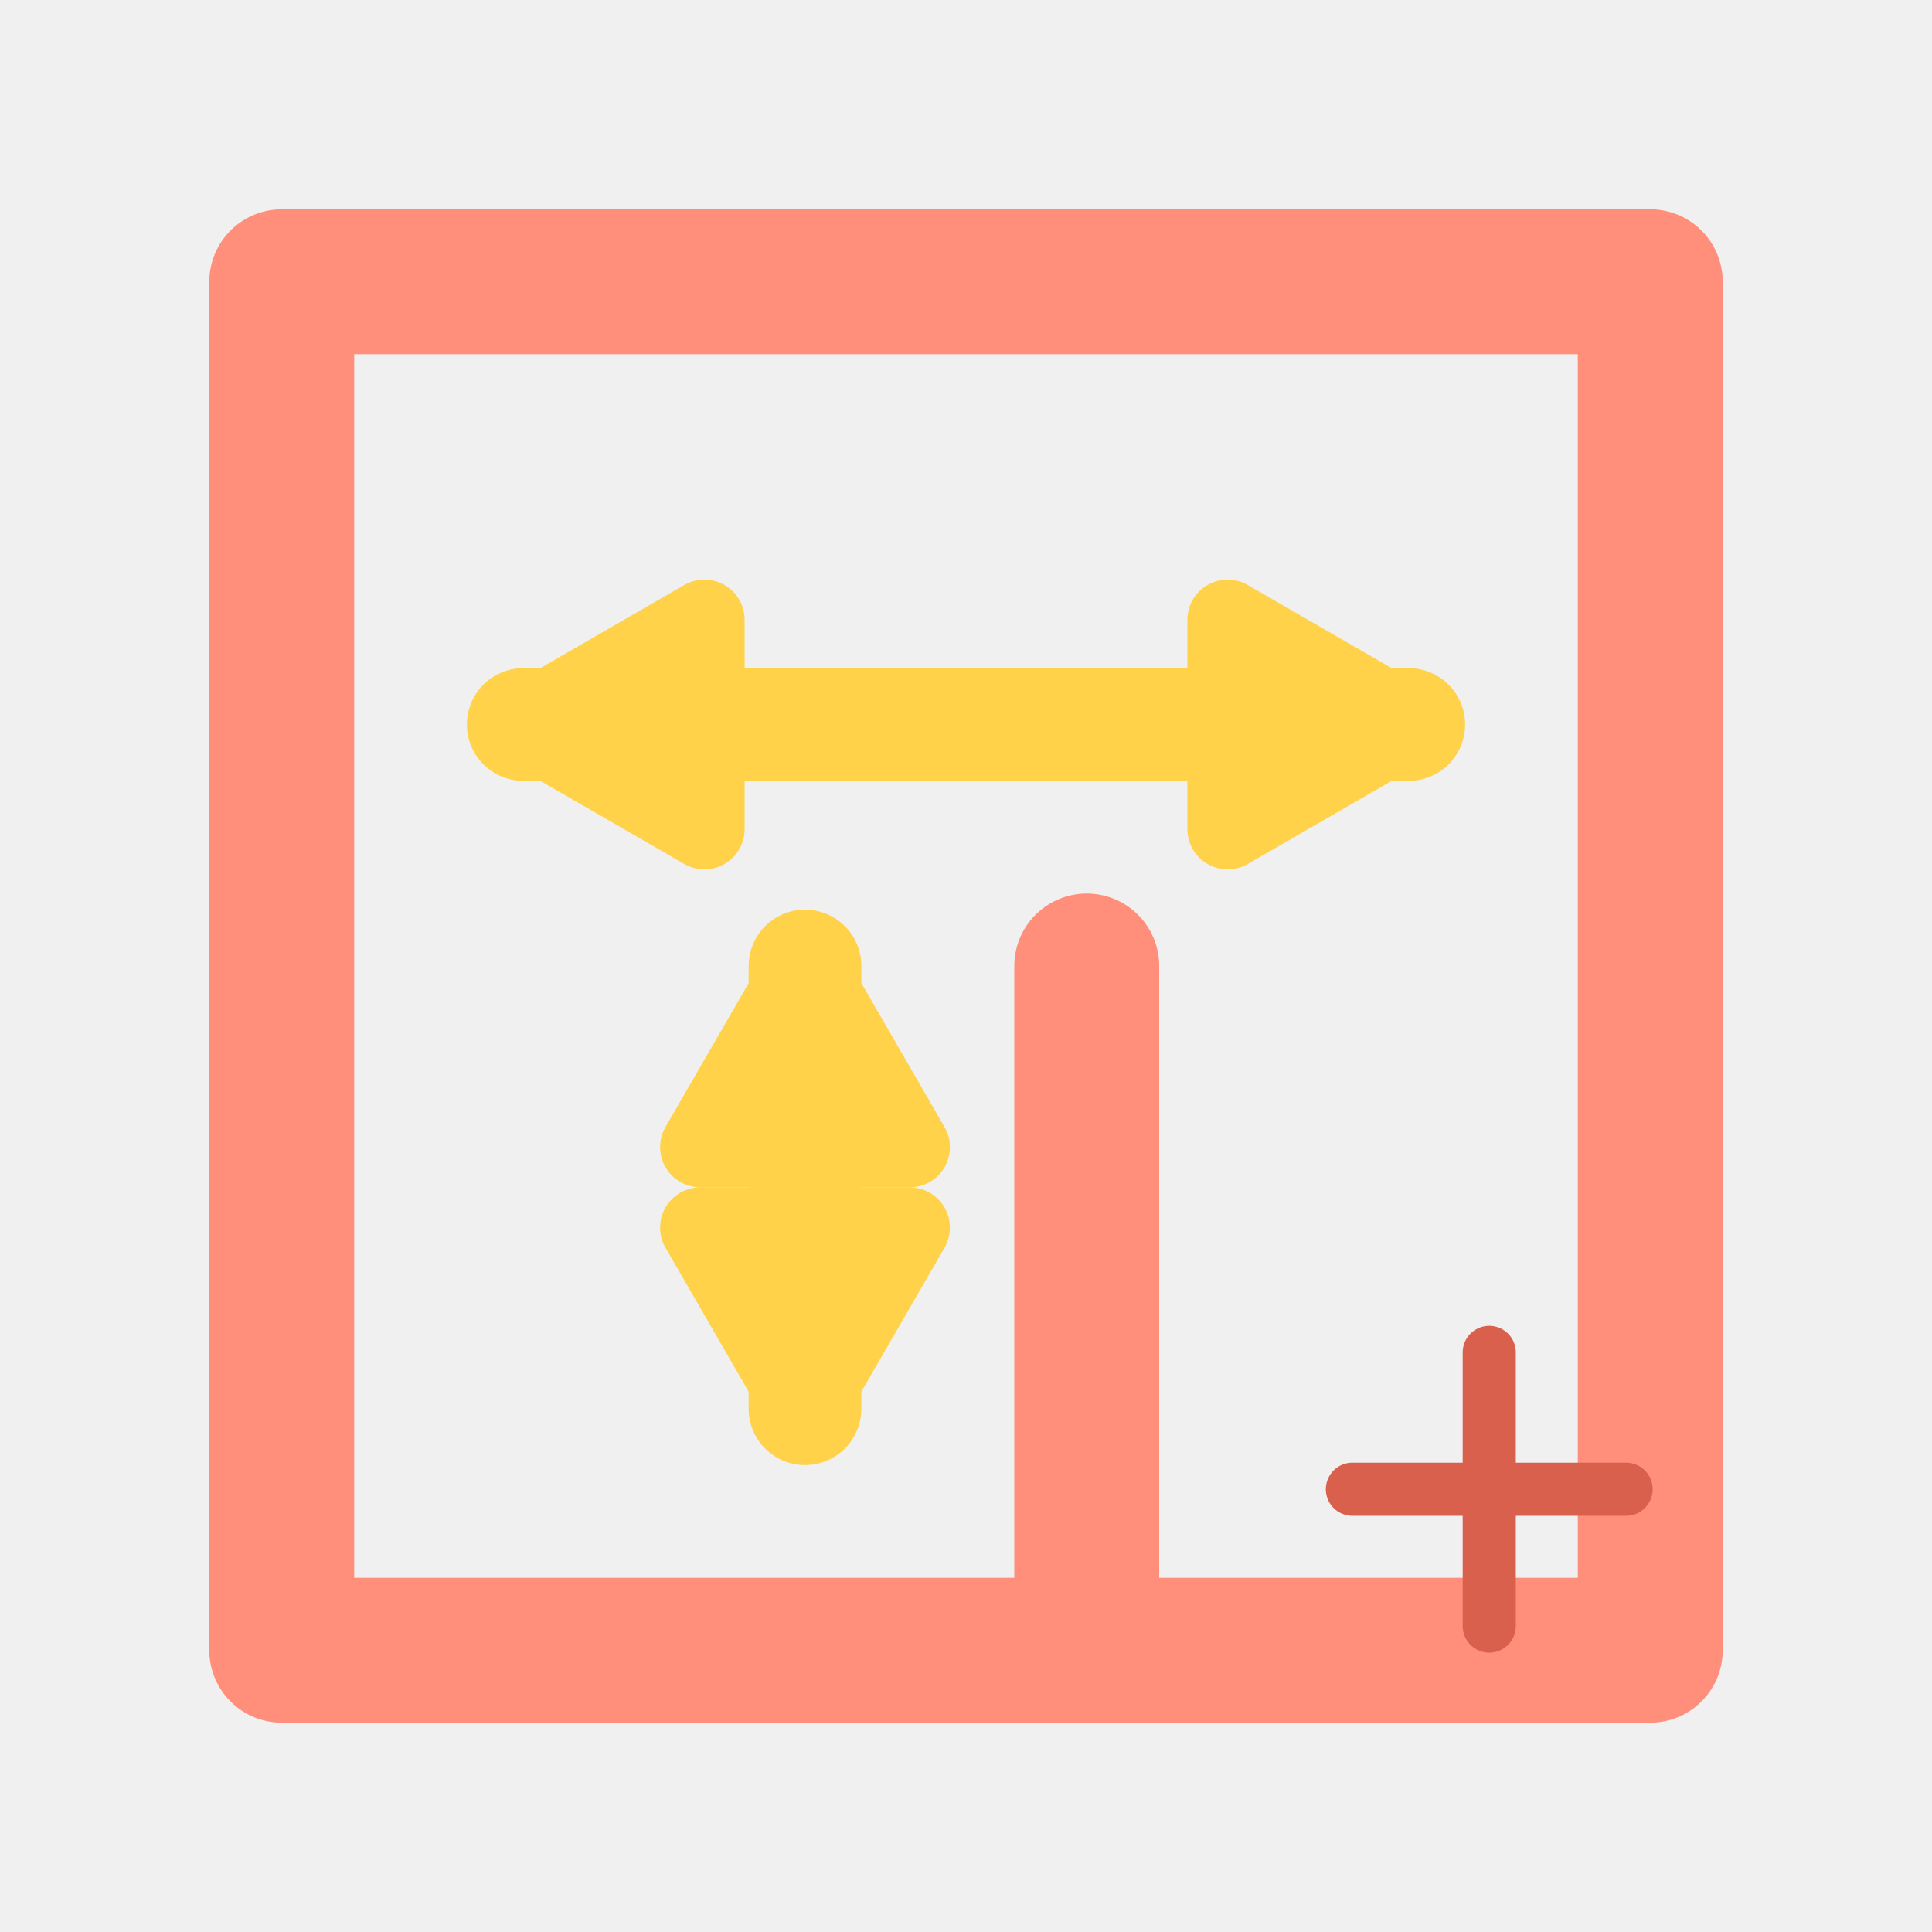
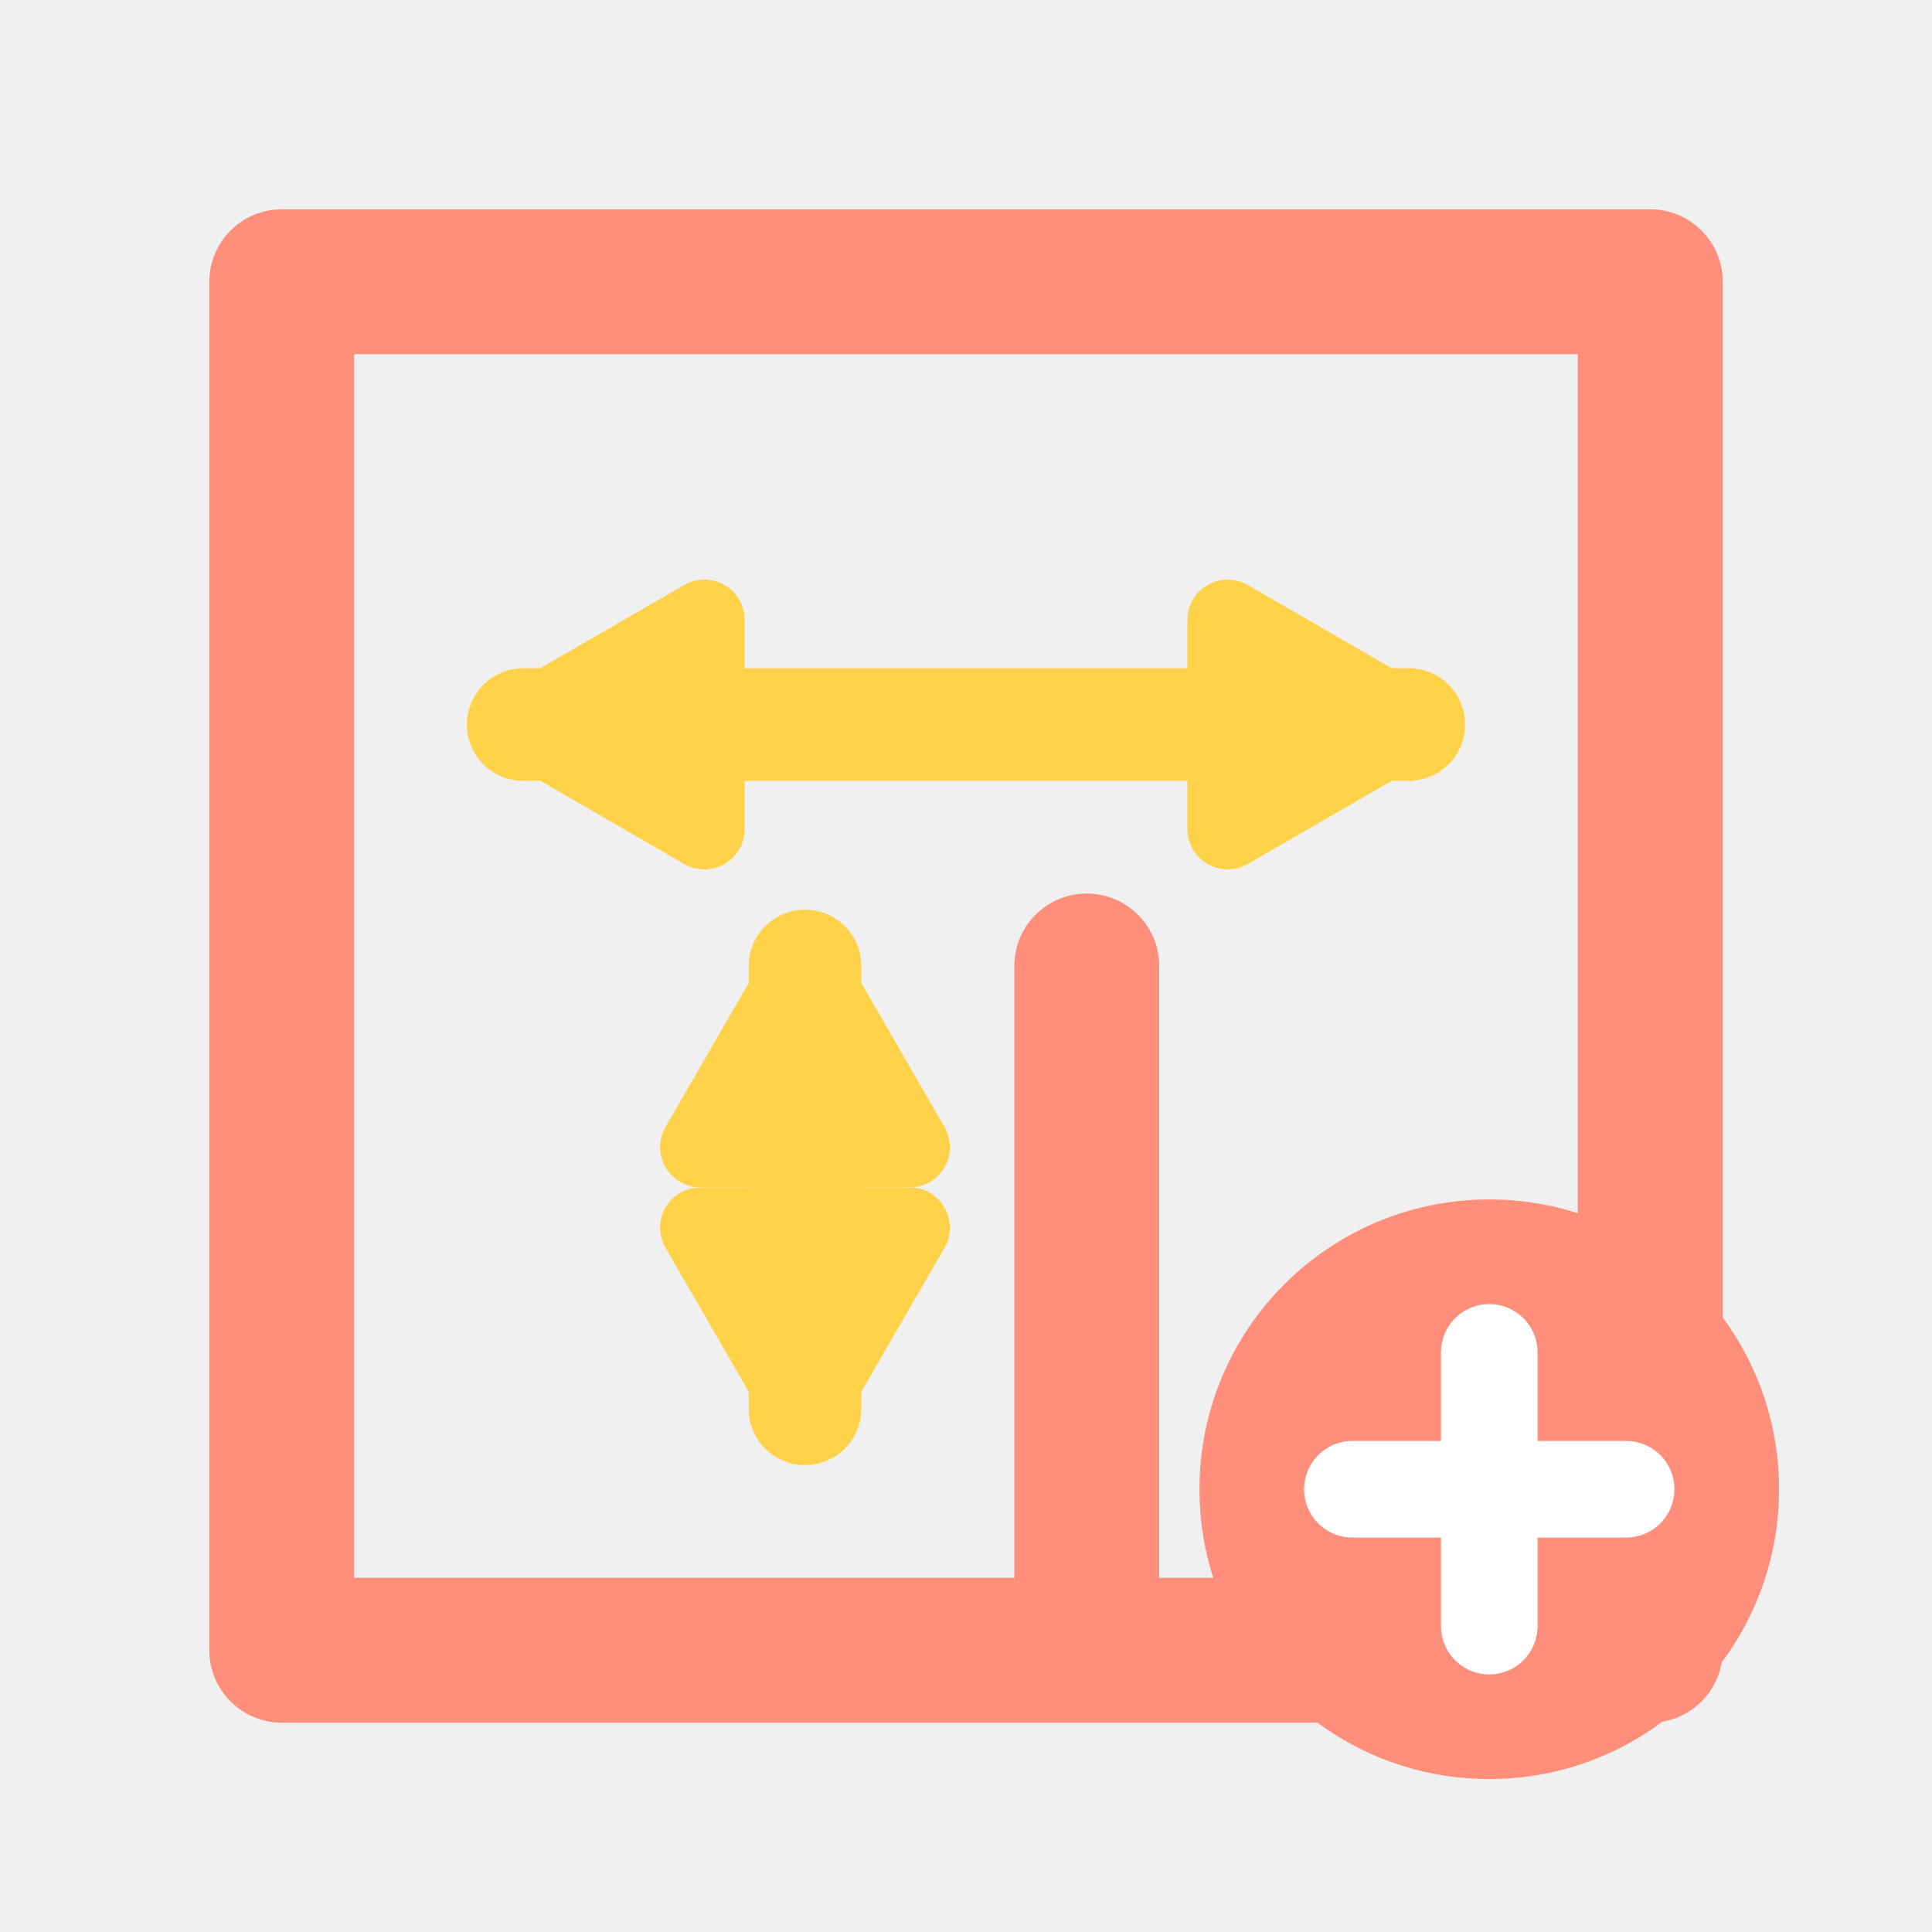
<svg xmlns="http://www.w3.org/2000/svg" viewBox="0 0 24 24" width="24" height="24">
  <g stroke-linecap="round" stroke-linejoin="round">
    <rect x="3.5" y="3.5" width="17" height="17" fill="none" stroke="#FF8E7B" stroke-width="1.8" />
    <line x1="6.5" y1="9" x2="17.5" y2="9" fill="none" stroke="#FFD24A" stroke-width="1.4" />
    <polygon points="15.25,10.3 17.5,9 15.25,7.7" fill="#FFD24A" stroke="#FFD24A" stroke-width="1" />
    <polygon points="8.75,7.7 6.5,9 8.75,10.3" fill="#FFD24A" stroke="#FFD24A" stroke-width="1" />
    <line x1="10" y1="12" x2="10" y2="17.5" fill="none" stroke="#FFD24A" stroke-width="1.4" />
    <polygon points="8.7,15.25 10,17.5 11.3,15.25" fill="#FFD24A" stroke="#FFD24A" stroke-width="1" />
    <polygon points="11.3,14.25 10,12 8.7,14.25" fill="#FFD24A" stroke="#FFD24A" stroke-width="1" />
    <line x1="13.5" y1="12" x2="13.5" y2="20" fill="none" stroke="#FF8E7B" stroke-width="1.8" />
-     <line x1="16.8" y1="18.5" x2="20.2" y2="18.5" fill="none" stroke="#D9604D" stroke-width="0.66" />
-     <line x1="18.5" y1="16.8" x2="18.5" y2="20.2" fill="none" stroke="#D9604D" stroke-width="0.66" />
+     <circle cx="18.5" cy="18.5" r="3.6" fill="#FF8E7B" />
+     <line x1="16.8" y1="18.5" x2="20.2" y2="18.5" fill="none" stroke="#FFFFFF" stroke-width="1.2" />
+     <line x1="18.5" y1="16.8" x2="18.5" y2="20.2" fill="none" stroke="#FFFFFF" stroke-width="1.2" />
  </g>
</svg>
